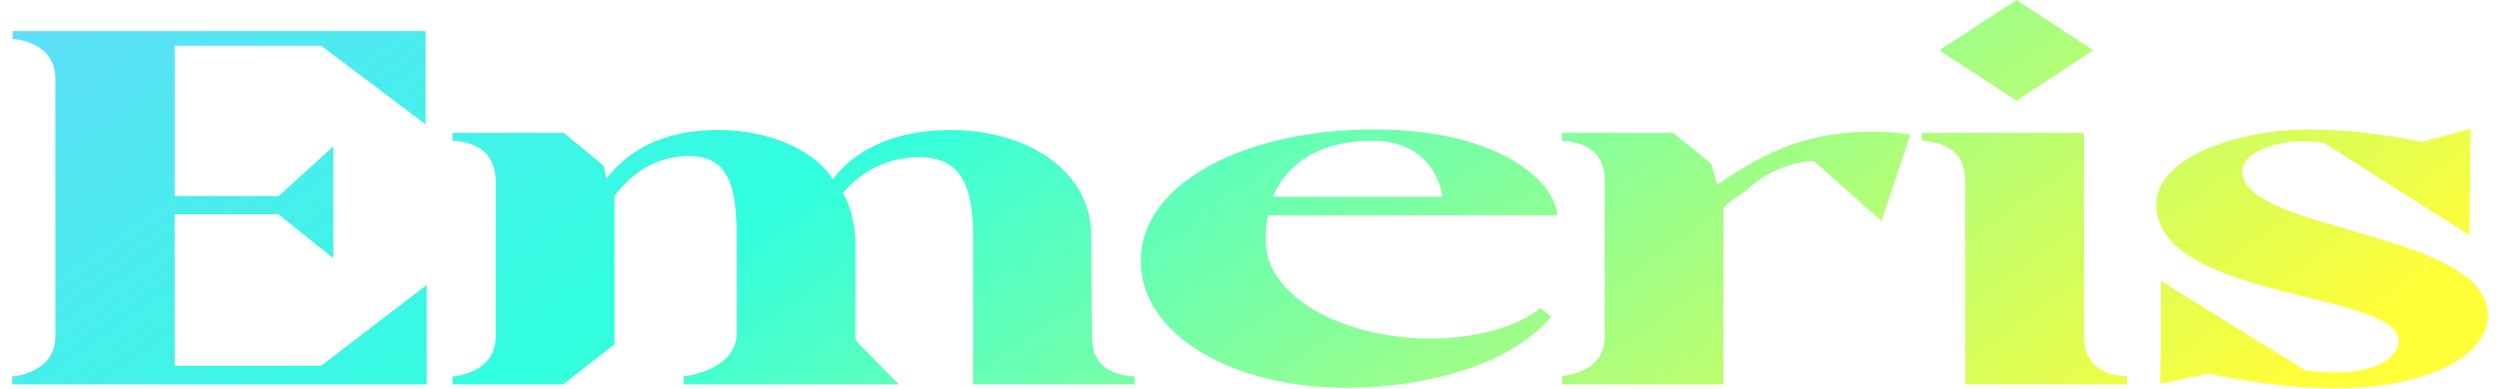
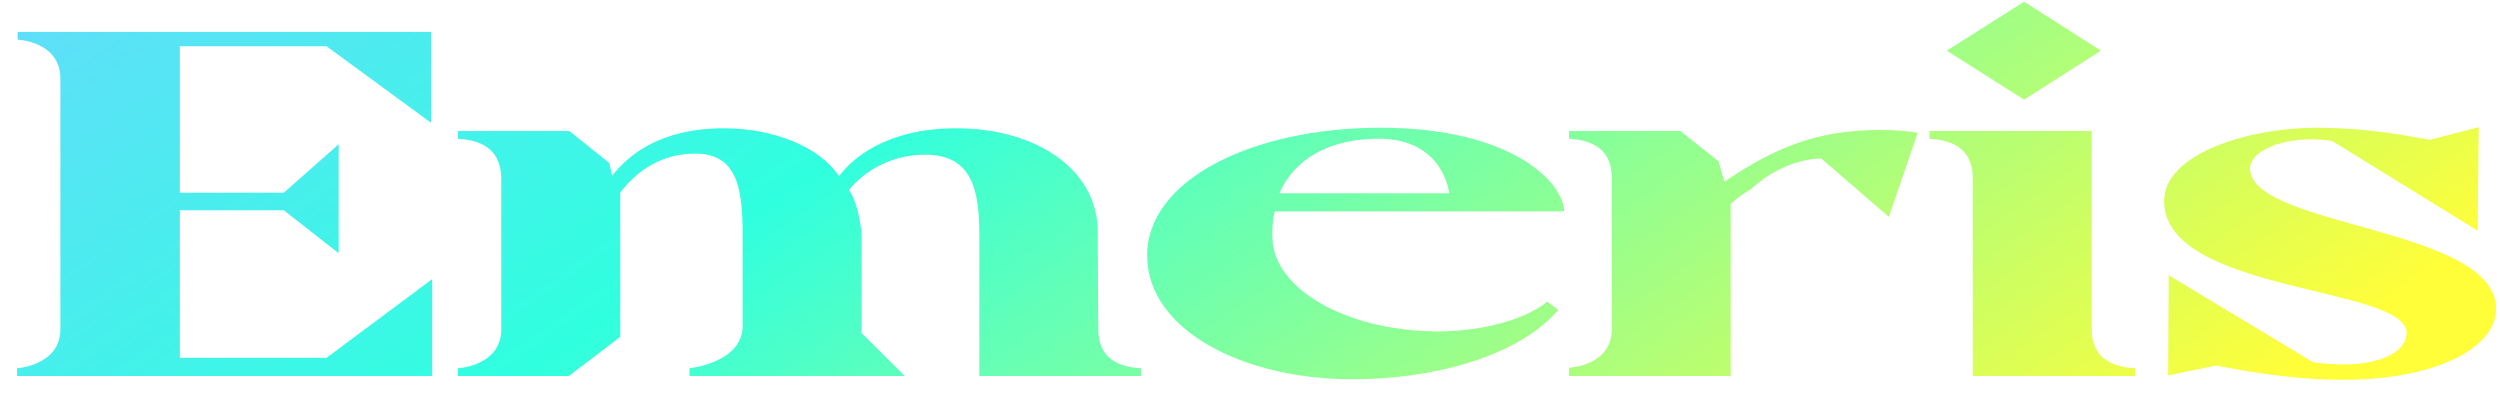
- <svg xmlns="http://www.w3.org/2000/svg" width="103" height="16" viewBox="0 0 103 16" fill="none">
-   <path d="M17.58 15.837V11.738L13.233 15.068H7.199L7.199 8.827H11.475L13.732 10.643V6.032L11.475 8.081H7.199L7.199 1.886L13.233 1.886L17.533 5.124V1.281L0.524 1.281V1.607C0.524 1.607 2.282 1.677 2.282 3.261L2.282 13.857C2.282 15.394 0.5 15.511 0.5 15.511L0.5 15.837L17.58 15.837Z" fill="url(#paint0_linear_8645_2038)" />
-   <path d="M18.642 15.837H23.203L25.317 14.183L25.317 8.081C25.84 7.359 26.837 6.428 28.405 6.428C30.163 6.428 30.353 7.965 30.353 9.875L30.353 13.717C30.353 15.278 28.168 15.511 28.168 15.511V15.837H37.028L35.247 14.02V9.945C35.247 9.456 35.057 8.431 34.724 7.965C35.318 7.22 36.411 6.474 37.86 6.474C39.784 6.474 40.093 7.942 40.093 9.875V15.837H46.744V15.511C45.58 15.441 44.986 14.905 44.986 13.857L44.963 9.688C44.939 7.103 42.444 5.357 39.142 5.357C36.221 5.357 34.819 6.684 34.32 7.383C33.489 6.102 31.564 5.357 29.593 5.357C26.79 5.357 25.554 6.638 24.984 7.359L24.866 6.824L23.226 5.473L18.642 5.473V5.799C19.806 5.869 20.399 6.405 20.423 7.453L20.423 13.857C20.423 15.418 18.642 15.511 18.642 15.511V15.837Z" fill="url(#paint1_linear_8645_2038)" />
-   <path d="M47.001 10.783C47.024 13.857 50.873 15.977 55.458 15.977C58.736 15.977 62.275 15.022 63.914 13.042L63.463 12.693C62.347 13.601 60.399 13.974 58.783 13.95C55.172 13.881 52.274 12.18 52.156 10.084C52.132 9.642 52.156 9.246 52.251 8.873L64.152 8.873C64.152 7.686 62.038 5.333 56.598 5.333C51.324 5.333 46.953 7.546 47.001 10.783ZM56.527 5.799C59.211 5.799 59.425 8.105 59.425 8.105H52.441C53.035 6.684 54.46 5.799 56.527 5.799Z" fill="url(#paint2_linear_8645_2038)" />
-   <path d="M64.356 5.799C65.52 5.869 66.114 6.405 66.114 7.453V13.857C66.114 15.418 64.356 15.488 64.356 15.488V15.837H71.007V8.571C71.245 8.314 71.554 8.105 71.862 7.918C73.24 6.591 74.737 6.638 74.737 6.638L77.516 9.106L78.704 5.543C78.229 5.473 77.73 5.426 77.184 5.426C74.547 5.426 72.837 6.172 70.746 7.616L70.508 6.754L68.941 5.473H64.356V5.799Z" fill="url(#paint3_linear_8645_2038)" />
-   <path d="M79.186 5.799C80.374 5.869 80.968 6.428 80.968 7.453V15.837L87.643 15.837V15.511C86.455 15.441 85.861 14.882 85.861 13.857V5.473L79.186 5.473V5.799ZM79.899 2.073L83.082 4.146L86.242 2.073L83.082 0L79.899 2.073Z" fill="url(#paint4_linear_8645_2038)" />
-   <path d="M98.818 14.02C98.818 14.766 97.844 15.348 96.229 15.348C95.849 15.348 95.421 15.325 94.97 15.255L89.031 11.575L89.007 15.814L90.979 15.394C92.356 15.674 94.304 16 96.181 16C100.029 16 102.5 14.649 102.5 12.996C102.5 9.525 92.38 9.549 92.38 7.057C92.38 6.218 94.043 5.613 95.754 5.892L101.74 9.688L101.787 5.31L99.768 5.846C98.248 5.543 96.727 5.333 95.112 5.333C92.333 5.333 88.841 6.428 88.841 8.431C88.841 12.344 98.818 12.017 98.818 14.02Z" fill="url(#paint5_linear_8645_2038)" />
+ <svg xmlns="http://www.w3.org/2000/svg" width="119" height="19" viewBox="0 0 119 19" fill="none">
+   <path d="M20.572 17.897V13.285L15.543 17.032L8.562 17.032L8.562 10.01H13.509L16.12 12.054V6.866L13.509 9.172H8.562L8.562 2.202L15.543 2.202L20.517 5.844V1.521L0.84 1.521L0.84 1.888C0.84 1.888 2.874 1.967 2.874 3.748L2.874 15.669C2.874 17.399 0.812 17.53 0.812 17.53L0.812 17.897L20.572 17.897Z" fill="url(#paint0_linear_11328_155795)" />
+   <path d="M21.8 17.897H27.076L29.522 16.036L29.522 9.172C30.127 8.36 31.281 7.311 33.095 7.311C35.129 7.311 35.348 9.041 35.348 11.189V15.512C35.348 17.268 32.82 17.53 32.82 17.53V17.897L43.071 17.897L41.01 15.853V11.268C41.01 10.718 40.79 9.565 40.405 9.041C41.092 8.202 42.356 7.364 44.033 7.364C46.259 7.364 46.616 9.015 46.616 11.189V17.897H54.311V17.53C52.964 17.451 52.277 16.849 52.277 15.669L52.25 10.98C52.222 8.071 49.337 6.106 45.517 6.106C42.136 6.106 40.515 7.6 39.938 8.386C38.976 6.945 36.75 6.106 34.469 6.106C31.226 6.106 29.797 7.547 29.137 8.36L29 7.757L27.104 6.237L21.8 6.237V6.604C23.146 6.683 23.834 7.285 23.861 8.464L23.861 15.669C23.861 17.425 21.8 17.53 21.8 17.53V17.897Z" fill="url(#paint1_linear_11328_155795)" />
+   <path d="M54.607 12.211C54.635 15.669 59.087 18.054 64.391 18.054C68.183 18.054 72.278 16.98 74.174 14.752L73.652 14.36C72.361 15.381 70.107 15.8 68.238 15.774C64.061 15.696 60.708 13.783 60.571 11.425C60.543 10.927 60.571 10.482 60.681 10.063L74.449 10.063C74.449 8.726 72.003 6.08 65.71 6.08C59.609 6.08 54.552 8.569 54.607 12.211ZM65.628 6.604C68.733 6.604 68.98 9.198 68.98 9.198L60.901 9.198C61.588 7.6 63.237 6.604 65.628 6.604Z" fill="url(#paint2_linear_11328_155795)" />
+   <path d="M74.685 6.604C76.031 6.683 76.719 7.285 76.719 8.464V15.669C76.719 17.425 74.685 17.504 74.685 17.504V17.897L82.38 17.897V9.722C82.655 9.434 83.012 9.198 83.369 8.988C84.963 7.495 86.694 7.547 86.694 7.547L89.91 10.325L91.284 6.316C90.734 6.237 90.157 6.185 89.525 6.185C86.475 6.185 84.496 7.023 82.078 8.648L81.803 7.678L79.989 6.237L74.685 6.237V6.604Z" fill="url(#paint3_linear_11328_155795)" />
+   <path d="M91.842 6.604C93.216 6.683 93.903 7.311 93.903 8.464V17.897L101.625 17.897V17.53C100.251 17.451 99.564 16.822 99.564 15.669V6.237L91.842 6.237V6.604ZM92.666 2.412L96.349 4.744L100.004 2.412L96.349 0.08L92.666 2.412Z" fill="url(#paint4_linear_11328_155795)" />
+   <path d="M114.553 15.853C114.553 16.691 113.426 17.346 111.557 17.346C111.118 17.346 110.623 17.32 110.101 17.242L103.23 13.102L103.203 17.87L105.484 17.399C107.078 17.713 109.331 18.08 111.502 18.08C115.954 18.08 118.813 16.56 118.813 14.7C118.813 10.796 107.105 10.822 107.105 8.019C107.105 7.076 109.029 6.394 111.008 6.709L117.933 10.98L117.988 6.054L115.652 6.656C113.893 6.316 112.134 6.08 110.266 6.08C107.05 6.08 103.011 7.311 103.011 9.565C103.011 13.966 114.553 13.6 114.553 15.853Z" fill="url(#paint5_linear_11328_155795)" />
  <defs>
-     <linearGradient id="paint0_linear_8645_2038" x1="-10.258" y1="5.687" x2="29.791" y2="61.622" gradientUnits="userSpaceOnUse">
+     <linearGradient id="paint0_linear_11328_155795" x1="-11.633" y1="6.478" x2="33.003" y2="70.585" gradientUnits="userSpaceOnUse">
      <stop stop-color="#64DBFC" />
      <stop offset="0.387" stop-color="#30FFDF" />
      <stop offset="1" stop-color="#FFFE39" />
    </linearGradient>
-     <linearGradient id="paint1_linear_8645_2038" x1="-10.258" y1="5.687" x2="29.791" y2="61.622" gradientUnits="userSpaceOnUse">
+     <linearGradient id="paint1_linear_11328_155795" x1="-11.633" y1="6.478" x2="33.003" y2="70.585" gradientUnits="userSpaceOnUse">
      <stop stop-color="#64DBFC" />
      <stop offset="0.387" stop-color="#30FFDF" />
      <stop offset="1" stop-color="#FFFE39" />
    </linearGradient>
-     <linearGradient id="paint2_linear_8645_2038" x1="-10.258" y1="5.687" x2="29.791" y2="61.622" gradientUnits="userSpaceOnUse">
+     <linearGradient id="paint2_linear_11328_155795" x1="-11.633" y1="6.478" x2="33.003" y2="70.585" gradientUnits="userSpaceOnUse">
      <stop stop-color="#64DBFC" />
      <stop offset="0.387" stop-color="#30FFDF" />
      <stop offset="1" stop-color="#FFFE39" />
    </linearGradient>
-     <linearGradient id="paint3_linear_8645_2038" x1="-10.258" y1="5.687" x2="29.791" y2="61.622" gradientUnits="userSpaceOnUse">
+     <linearGradient id="paint3_linear_11328_155795" x1="-11.633" y1="6.478" x2="33.003" y2="70.585" gradientUnits="userSpaceOnUse">
      <stop stop-color="#64DBFC" />
      <stop offset="0.387" stop-color="#30FFDF" />
      <stop offset="1" stop-color="#FFFE39" />
    </linearGradient>
-     <linearGradient id="paint4_linear_8645_2038" x1="-10.258" y1="5.687" x2="29.791" y2="61.622" gradientUnits="userSpaceOnUse">
+     <linearGradient id="paint4_linear_11328_155795" x1="-11.633" y1="6.478" x2="33.003" y2="70.585" gradientUnits="userSpaceOnUse">
      <stop stop-color="#64DBFC" />
      <stop offset="0.387" stop-color="#30FFDF" />
      <stop offset="1" stop-color="#FFFE39" />
    </linearGradient>
-     <linearGradient id="paint5_linear_8645_2038" x1="-10.258" y1="5.687" x2="29.791" y2="61.622" gradientUnits="userSpaceOnUse">
+     <linearGradient id="paint5_linear_11328_155795" x1="-11.633" y1="6.478" x2="33.003" y2="70.585" gradientUnits="userSpaceOnUse">
      <stop stop-color="#64DBFC" />
      <stop offset="0.387" stop-color="#30FFDF" />
      <stop offset="1" stop-color="#FFFE39" />
    </linearGradient>
  </defs>
</svg>
